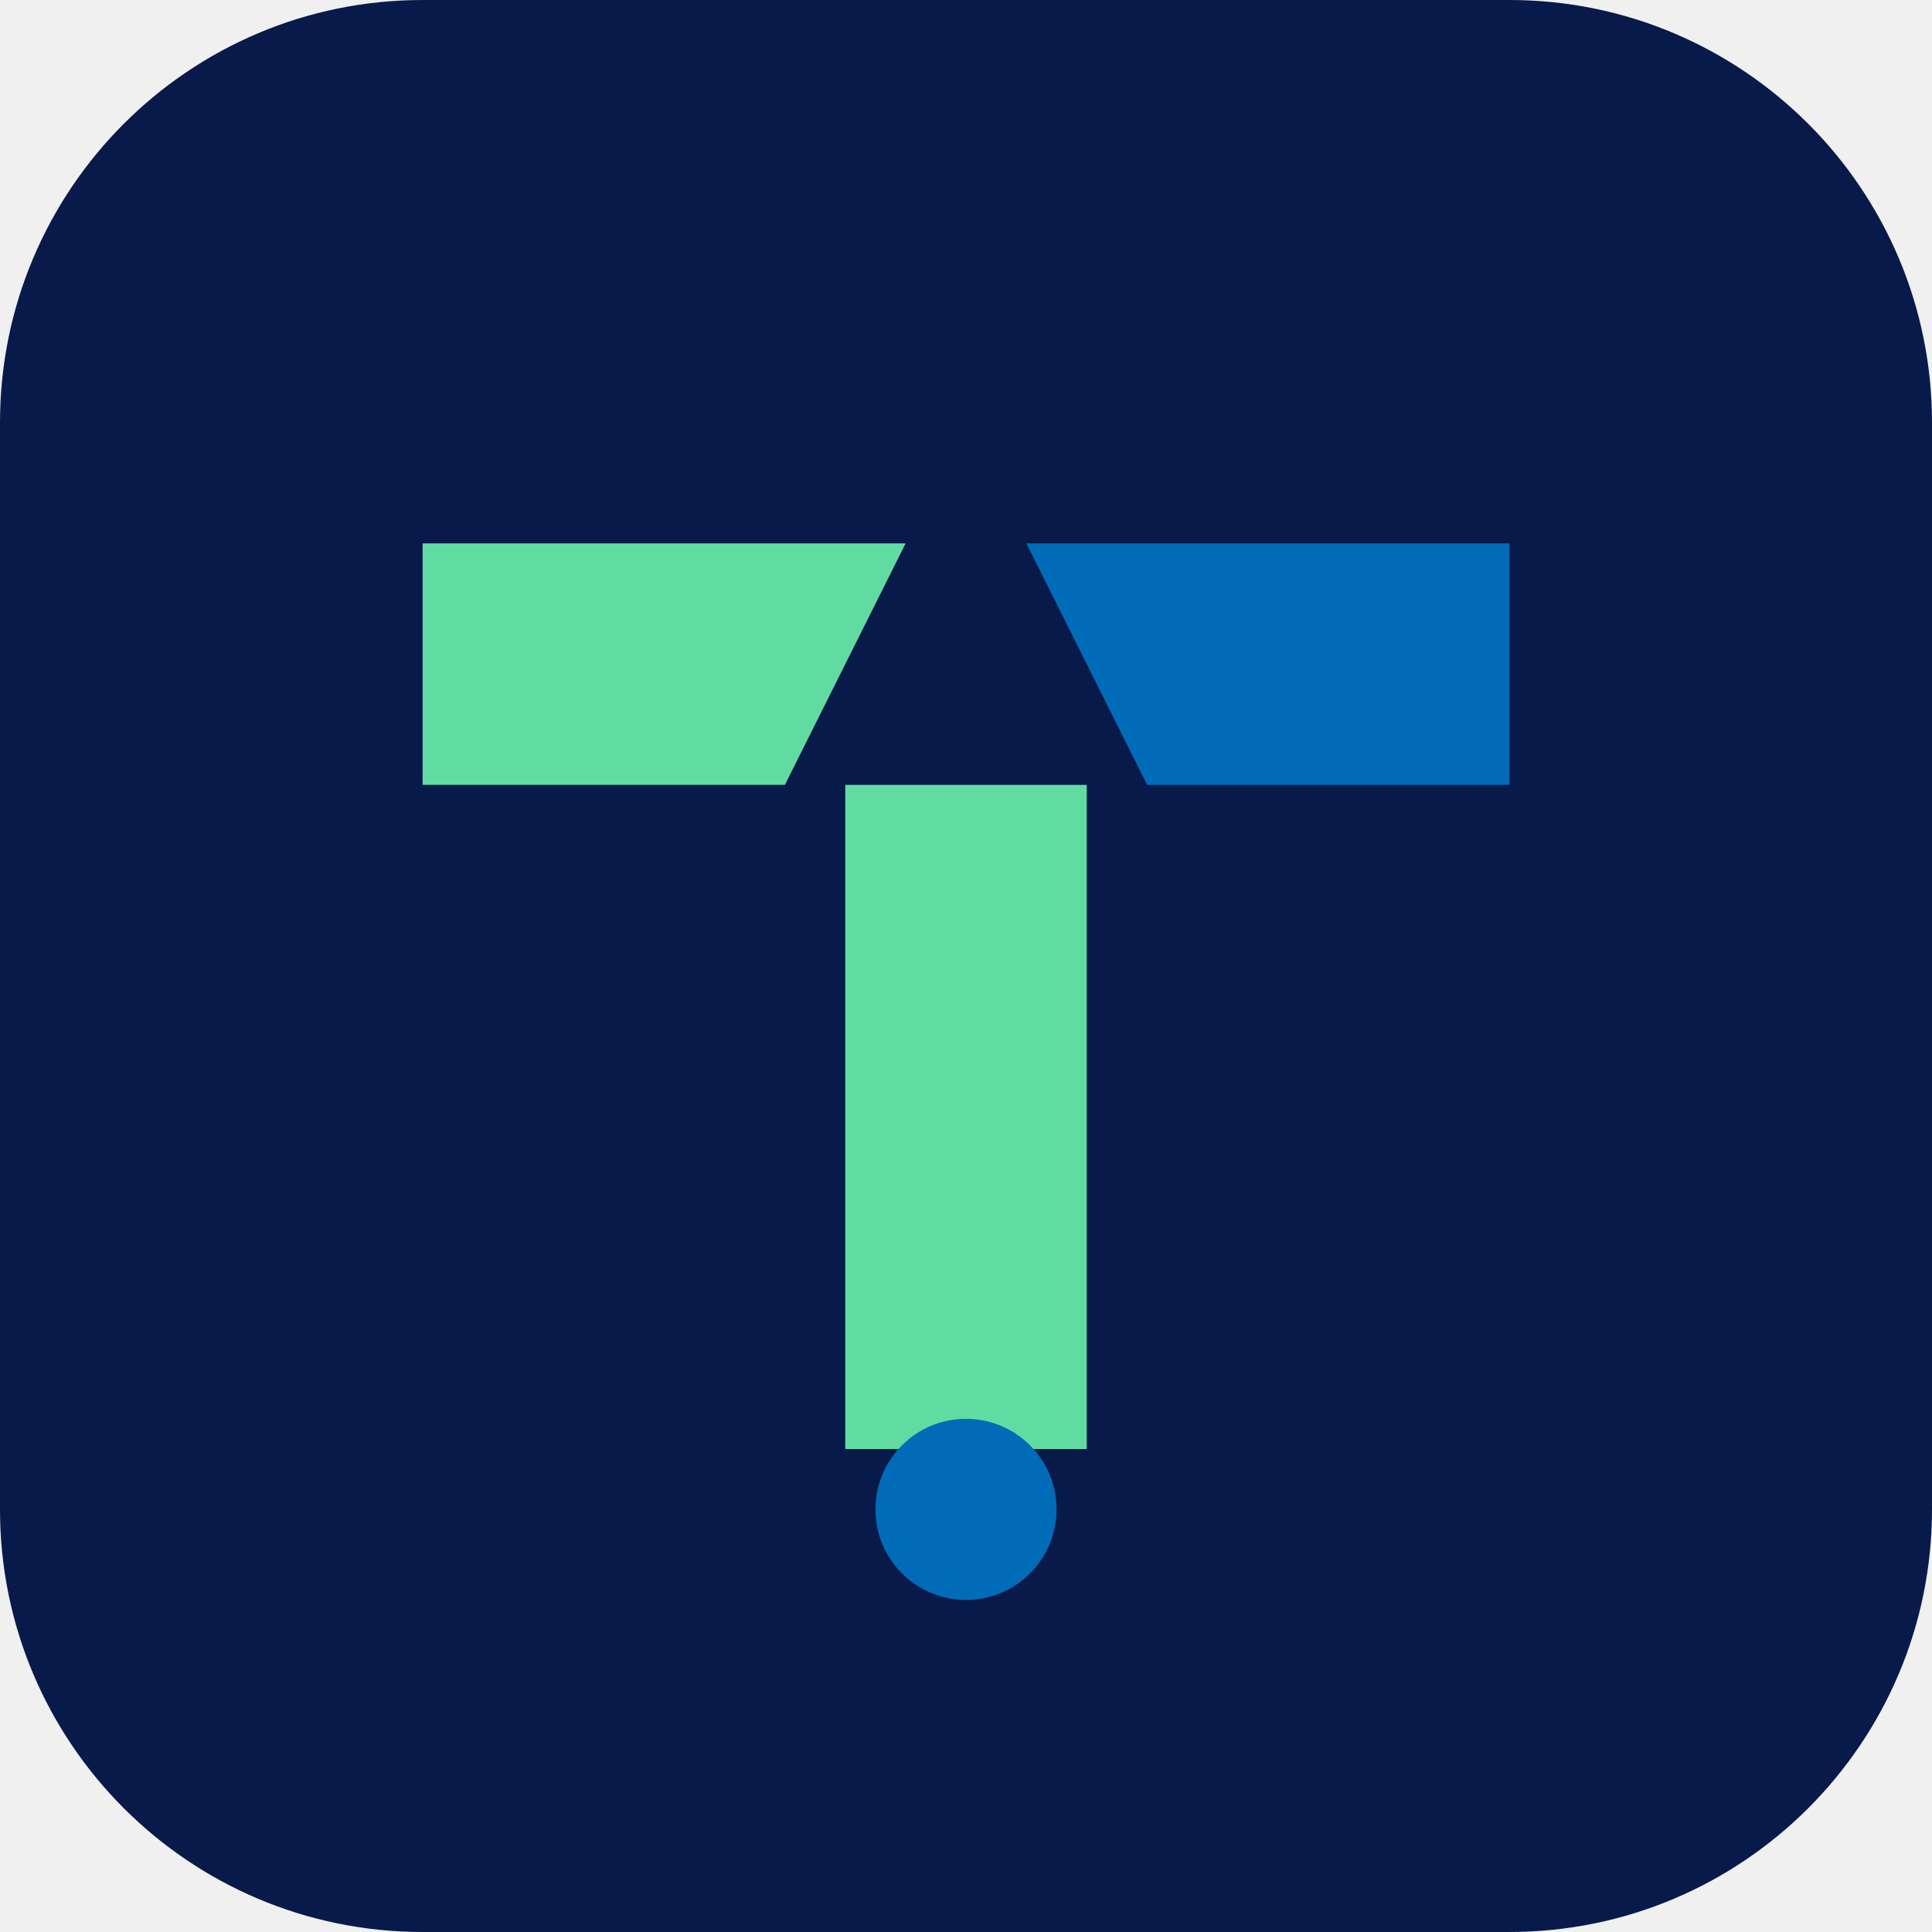
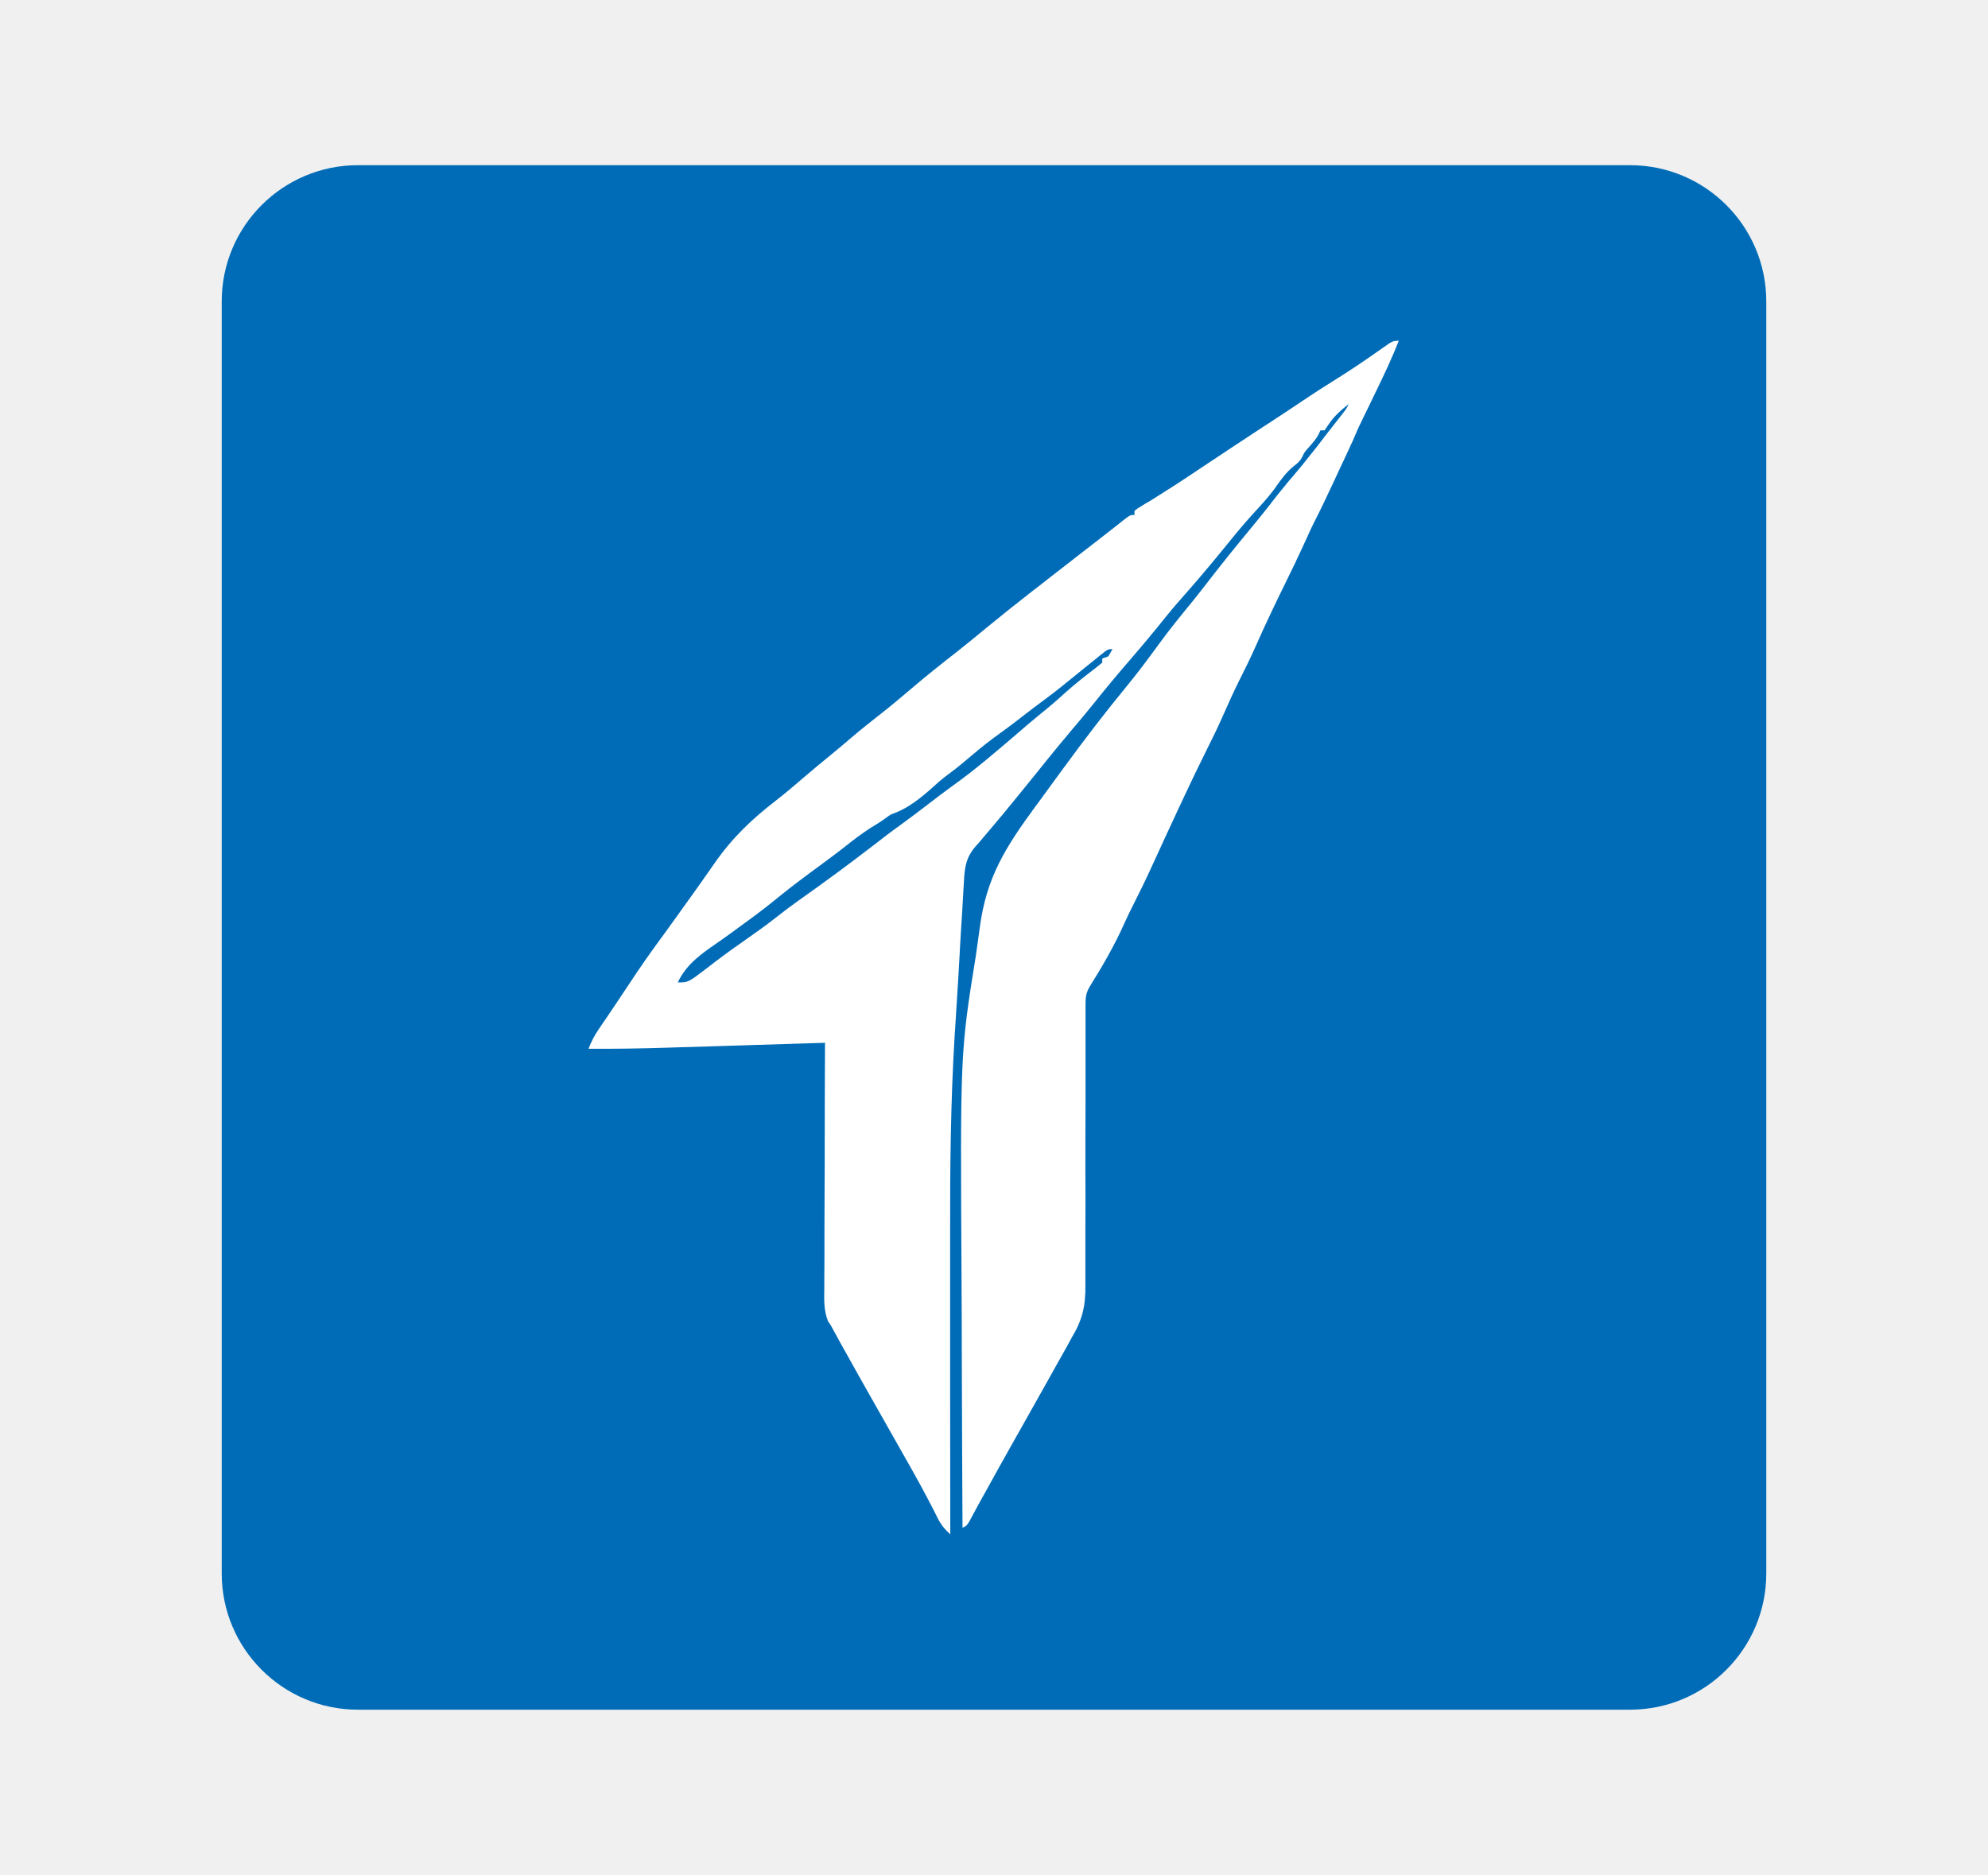
- <svg xmlns="http://www.w3.org/2000/svg" viewBox="0 0 64 64" width="64" height="64">
-   <rect width="64" height="64" rx="14" fill="#071A4A" />
-   <path d="M14 18 H50 V26 H36 V48 H28 V26 H14 Z" fill="none" />
-   <path d="M14 18 C14 18, 28 18, 30 18 L26 26 L14 26 Z" fill="#60DCA3" />
-   <path d="M34 18 C34 18, 50 18, 50 18 L50 26 L38 26 Z" fill="#006CB7" />
-   <path d="M28 26 H36 V48 H28 Z" fill="#60DCA3" />
-   <circle cx="32" cy="50" r="3" fill="#006CB7" />
+ <svg xmlns="http://www.w3.org/2000/svg" version="1.1" id="Layer_1" x="0px" y="0px" viewBox="0 0 1414 1333.6" style="enable-background:new 0 0 1414 1333.6;" xml:space="preserve">
+   <style type="text/css">
+ 	.st0{fill:#006CB7;}
+ 	.st1{fill:#FFFFFF;}
+ </style>
+   <path class="st0" d="M1159.4,1216.1H254.6c-53.5,0-96.9-43.4-96.9-96.9V214.4c0-53.5,43.4-96.9,96.9-96.9h904.8  c53.5,0,96.9,43.4,96.9,96.9v904.8C1256.3,1172.7,1212.9,1216.1,1159.4,1216.1z" />
+   <path class="st1" d="M988.5,244l-2.9,2c-1.1,0.8-2.2,1.5-3.3,2.3c-10.7,7.6-21.5,14.9-32.6,21.8c-7.9,4.9-15.8,10-23.5,15.2  c-6.5,4.4-13,8.7-19.6,13c-0.9,0.6-1.8,1.2-2.7,1.8l-5.6,3.6c-16,10.5-32,21.1-47.9,31.7c-10.5,7.1-21.2,13.9-31.9,20.6  c-1.2,0.7-2.4,1.4-3.6,2.1c-2.7,1.6-2.7,1.6-3.2,2c-1.7,0.9-3.3,2-4.8,3.3v2.9c-2.9,0-2.9,0-6.3,2.5c-1.5,1.2-3,2.3-4.4,3.5l-5.1,4  c-3.9,3.1-7.8,6.1-11.8,9.2l-9.7,7.5c-4.5,3.5-9,7-13.5,10.5c-5.5,4.3-11,8.5-16.4,12.8l-6.1,4.7c-10.9,8.5-21.7,17.1-32.4,25.9  c-6.7,5.5-13.4,11.1-20.3,16.5c-10.9,8.5-21.8,17.1-32.3,26.1c-7.2,6.1-14.4,12.2-21.8,18s-15,11.8-22.2,18  c-4.3,3.7-8.7,7.4-13.1,11c-6.4,5.2-12.8,10.5-19.1,15.9c-6.7,5.8-13.5,11.6-20.6,17.1c-17.5,13.5-31.3,26.8-43.9,45  c-3.3,4.7-6.6,9.4-9.9,14.1c-1.2,1.6-2.3,3.2-3.4,4.8c-4.1,5.8-8.2,11.5-12.4,17.3l-7.2,10c-1.5,2.1-3,4.2-4.6,6.3  c-7.9,10.8-15.6,21.7-22.9,32.9c-2.8,4.2-5.6,8.4-8.4,12.6l-2.7,4c-1.8,2.7-3.7,5.5-5.5,8.2c-0.9,1.3-1.8,2.6-2.7,3.9  c-0.9,1.3-1.7,2.5-2.5,3.7c-2.9,4.3-5.3,8.9-7.1,13.7c18.8,0.1,37.5-0.2,56.3-0.8l9.1-0.3l24.1-0.7l25-0.8c16.2-0.5,32.4-1,48.5-1.5  c1.8,0,3.5-0.1,5.2-0.2c-0.1,23.8-0.2,47.7-0.2,71.5c0,11.6,0,23.2-0.1,34.8c0,10.2-0.1,20.3-0.1,30.5c0,5.4,0,10.8,0,16.1  c0,5.2-0.1,10.3-0.1,15.4v5.7c-0.1,8.5-0.5,16,2.6,24c0.8,1.1,1.5,2.2,2.2,3.3c1.3,2.5,1.3,2.5,1.6,3c0.5,0.9,1,1.8,1.5,2.7  c0.6,1,1.2,2.1,1.7,3.1c0.6,1,1.2,2.2,1.8,3.3c9,16.2,18.1,32.4,27.3,48.6c0.8,1.4,1.6,2.8,2.4,4.2c4,7.1,8.1,14.3,12.1,21.4  l4.8,8.5c0.8,1.4,1.6,2.8,2.4,4.2c5.9,10.4,11.6,20.9,17.1,31.6l1.7,3.4c0.5,1.1,1.1,2.2,1.6,3.2c1,2,2.2,3.8,3.5,5.6l0.1,0.1  c0.8,1,1.6,1.9,2.5,2.8l0.4,0.4c0.4,0.4,0.8,0.8,1.3,1.3l1,1c0-33.6-0.1-67.1-0.1-100.7c0-16.4,0-32.7,0-49.1c0-14.3,0-28.7,0-43  c0-7.6,0-15.2,0-22.8c-0.1-46.4,0.4-92.6,3.2-138.9c0.2-3.7,0.2-3.7,0.3-4.4l1.2-19.2c0.7-10.5,1.3-21,1.9-31.6  c0.4-7.6,0.8-15.2,1.3-22.7c0.2-3.7,0.5-7.3,0.7-11c0.3-5.3,0.6-10.5,0.9-15.8c0.1-1.6,0.2-3.2,0.3-4.8c0.5-10.5,1.4-17.4,8.4-25.5  c0.7-0.8,1.4-1.6,2.2-2.4l3.7-4.4c9-10.5,17.8-21.1,26.4-31.8c3.7-4.6,7.5-9.2,11.2-13.8l6-7.5c6.2-7.7,12.5-15.3,18.9-22.9  c5.3-6.3,10.6-12.5,15.7-18.9c8.5-10.7,17.3-21.2,26.3-31.6c6.2-7.2,12.4-14.5,18.4-21.9c5.4-6.7,10.8-13.5,16.5-19.9  c10.1-11.4,20-23,29.6-34.8c7-8.6,13.9-17.2,21.4-25.5c5.5-6,11.1-11.9,16-18.5c4.3-6.2,8.2-11.8,14.1-16.6c2.8-2.1,4.3-3.4,5.9-6.5  c0.8-2,2-3.9,3.5-5.5c3.1-3.5,6.1-6.6,8.2-10.7l1.2-2.6h2.9l3.1-4.5c3.9-5.8,8.7-9.9,14.1-14.2c-0.9,2-2,3.9-3.4,5.6  c-3.5,4.4-7,8.9-10.4,13.3c0,0-0.1,0.1-0.1,0.1c-5.9,7.8-11.9,15.5-18.1,23.1c-0.4,0.5-0.7,0.9-1.1,1.4c-2.2,2.7-4.4,5.3-6.7,8  c-0.6,0.7-1.3,1.5-1.9,2.2c-1.3,1.5-2.6,3-3.8,4.6c-0.8,0.9-1.5,1.9-2.3,2.8c-2.5,3-4.8,6-7.2,9.1c-0.8,1-1.6,2-2.4,3.1  c-1.4,1.8-2.9,3.7-4.4,5.5c-1.5,1.8-2.8,3.5-4.2,5.2c-1.5,1.9-3.1,3.8-4.7,5.7c-9.7,11.7-19.2,23.5-28.5,35.5  c-4,5.1-7.9,10.3-12,15.3c-8.4,10.2-16.6,20.3-24.3,30.9c-7.1,9.8-14.3,19.4-21.9,28.7c-15.6,18.9-30.4,38.3-44.9,58.1l-6.9,9.4  c-3.9,5.3-7.8,10.6-11.6,15.9c-0.7,1-1.4,1.9-2.1,2.8c-21.1,28.9-34.7,50-39.5,85.9c-0.9,6.7-1.8,13.4-2.8,20.1  C683,748.7,683,748.7,683.9,908c0.1,18.9,0.2,37.8,0.2,56.7c0.1,40.7,0.3,81.3,0.5,122c2.9-1.4,2.9-1.4,4.9-4.6  c0.8-1.4,1.6-2.9,2.3-4.3c0.9-1.6,1.8-3.2,2.6-4.8c1.9-3.5,3.8-7,5.8-10.5l3-5.4c4.3-7.8,8.6-15.6,13-23.4c9-15.9,18-31.9,26.9-47.8  c2.3-4.1,4.6-8.2,6.9-12.4c1.3-2.3,2.6-4.7,4-7.1c0.6-1.1,1.2-2.2,1.8-3.2l3.2-5.7c1.1-2,2.2-4.1,3.3-6.1  c7.5-12.3,9.9-22.6,9.7-36.9c0-2.2,0-4.3,0-6.5c0-5.9,0-11.8,0-17.7c0-6.3,0-12.5,0-18.8c0.1-11.9,0.1-23.7,0-35.6  c0-17.6,0-35.2,0.1-52.8c0-2.6,0-5.2,0-7.8c0-1.3,0-2.6,0-3.9c0-7.6,0-15.1,0-22.7v-21c0-2.1,0-4.2,0-6.3v-5.7c0-6,0.1-9.2,3.2-14.3  c9.1-14.6,17.5-29.1,24.5-44.8c2.1-4.7,4.4-9.4,6.7-13.9c4.4-8.7,8.7-17.5,12.7-26.3c6.4-14,12.8-27.9,19.3-41.8l3-6.4  c5.6-12,11.3-23.9,17.2-35.7c3.9-7.7,7.6-15.4,11.1-23.3c3.7-8.3,7.4-16.7,11.5-24.9c4-7.9,7.9-15.8,11.5-23.9  c7-15.9,14.5-31.5,22.2-47.2c0.6-1.2,1.1-2.3,1.7-3.5c1.7-3.5,3.4-7,5.1-10.5c0.1-0.1,0.1-0.2,0.1-0.3c1-2,1.9-4,2.8-5.9  c1.2-2.6,2.4-5.2,3.6-7.8c0.1-0.2,0.2-0.4,0.3-0.6l0.9-2c1-2.2,2-4.4,3-6.6l1.4-2.9c5.2-10.2,10.2-20.6,15-31  c1.4-3.1,2.9-6.2,4.3-9.3c0.9-2,1.8-3.9,2.8-5.9c0.4-0.9,0.8-1.9,1.3-2.8c1-2.2,2-4.3,3-6.5c0.5-1.1,1-2.3,1.6-3.4  c2.2-5.2,4.4-10.4,7-15.5l0.3-0.7c2.7-5.5,5.4-11,8-16.5l1.9-3.9c5.6-11.6,11.2-23.3,15.8-35.3C991,242.6,991,242.6,988.5,244z   M788.3,466.9l-4.3,1.5v2.9c-3,2.5-6,4.9-9.2,7.3c-7.6,5.8-14.8,11.9-21.9,18.4c-4.9,4.4-10,8.5-15,12.6c-4.7,3.8-9.2,7.7-13.8,11.7  c-15.2,13-30.3,26.1-46.6,37.7c-5.6,4-11,8.2-16.5,12.4c-6.7,5.1-13.3,10.2-20.1,15.1c-6.6,4.7-13,9.6-19.4,14.6  c-17.5,13.5-35.3,26.6-53.3,39.3c-5.5,3.9-10.8,7.9-16.1,12.1c-8,6.3-16.3,12.1-24.7,18c-8.4,5.8-16.7,12-24.8,18.3  c-13.1,10-13.1,10-20.5,10c6.3-13.6,18.1-21.3,30-29.5c5.8-4,11.4-8.2,17.1-12.4l3.6-2.6c7.1-5.2,14-10.5,20.8-16.1  c9.7-7.9,19.7-15.3,29.8-22.7c7.3-5.4,14.6-10.8,21.7-16.5c6-4.7,12.2-9.1,18.8-13c2.3-1.4,4.5-2.9,6.6-4.5c2.7-2,2.7-2,7.1-3.7  c11.5-4.7,21.2-13.6,30.3-21.8c2.6-2.2,5.2-4.3,8-6.3c5.3-3.9,10.3-8.1,15.3-12.4c6.9-5.9,14-11.4,21.4-16.7  c4.5-3.2,8.9-6.6,13.3-10c6-4.7,12.1-9.3,18.2-13.8c7-5.2,13.7-10.6,20.4-16.1c6-4.9,12.1-9.8,18.2-14.7c1-0.8,2.1-1.6,3.1-2.5  c2.7-1.8,2.7-1.8,5.5-1.8C790.4,463.2,789.4,465.1,788.3,466.9L788.3,466.9z" />
</svg>
